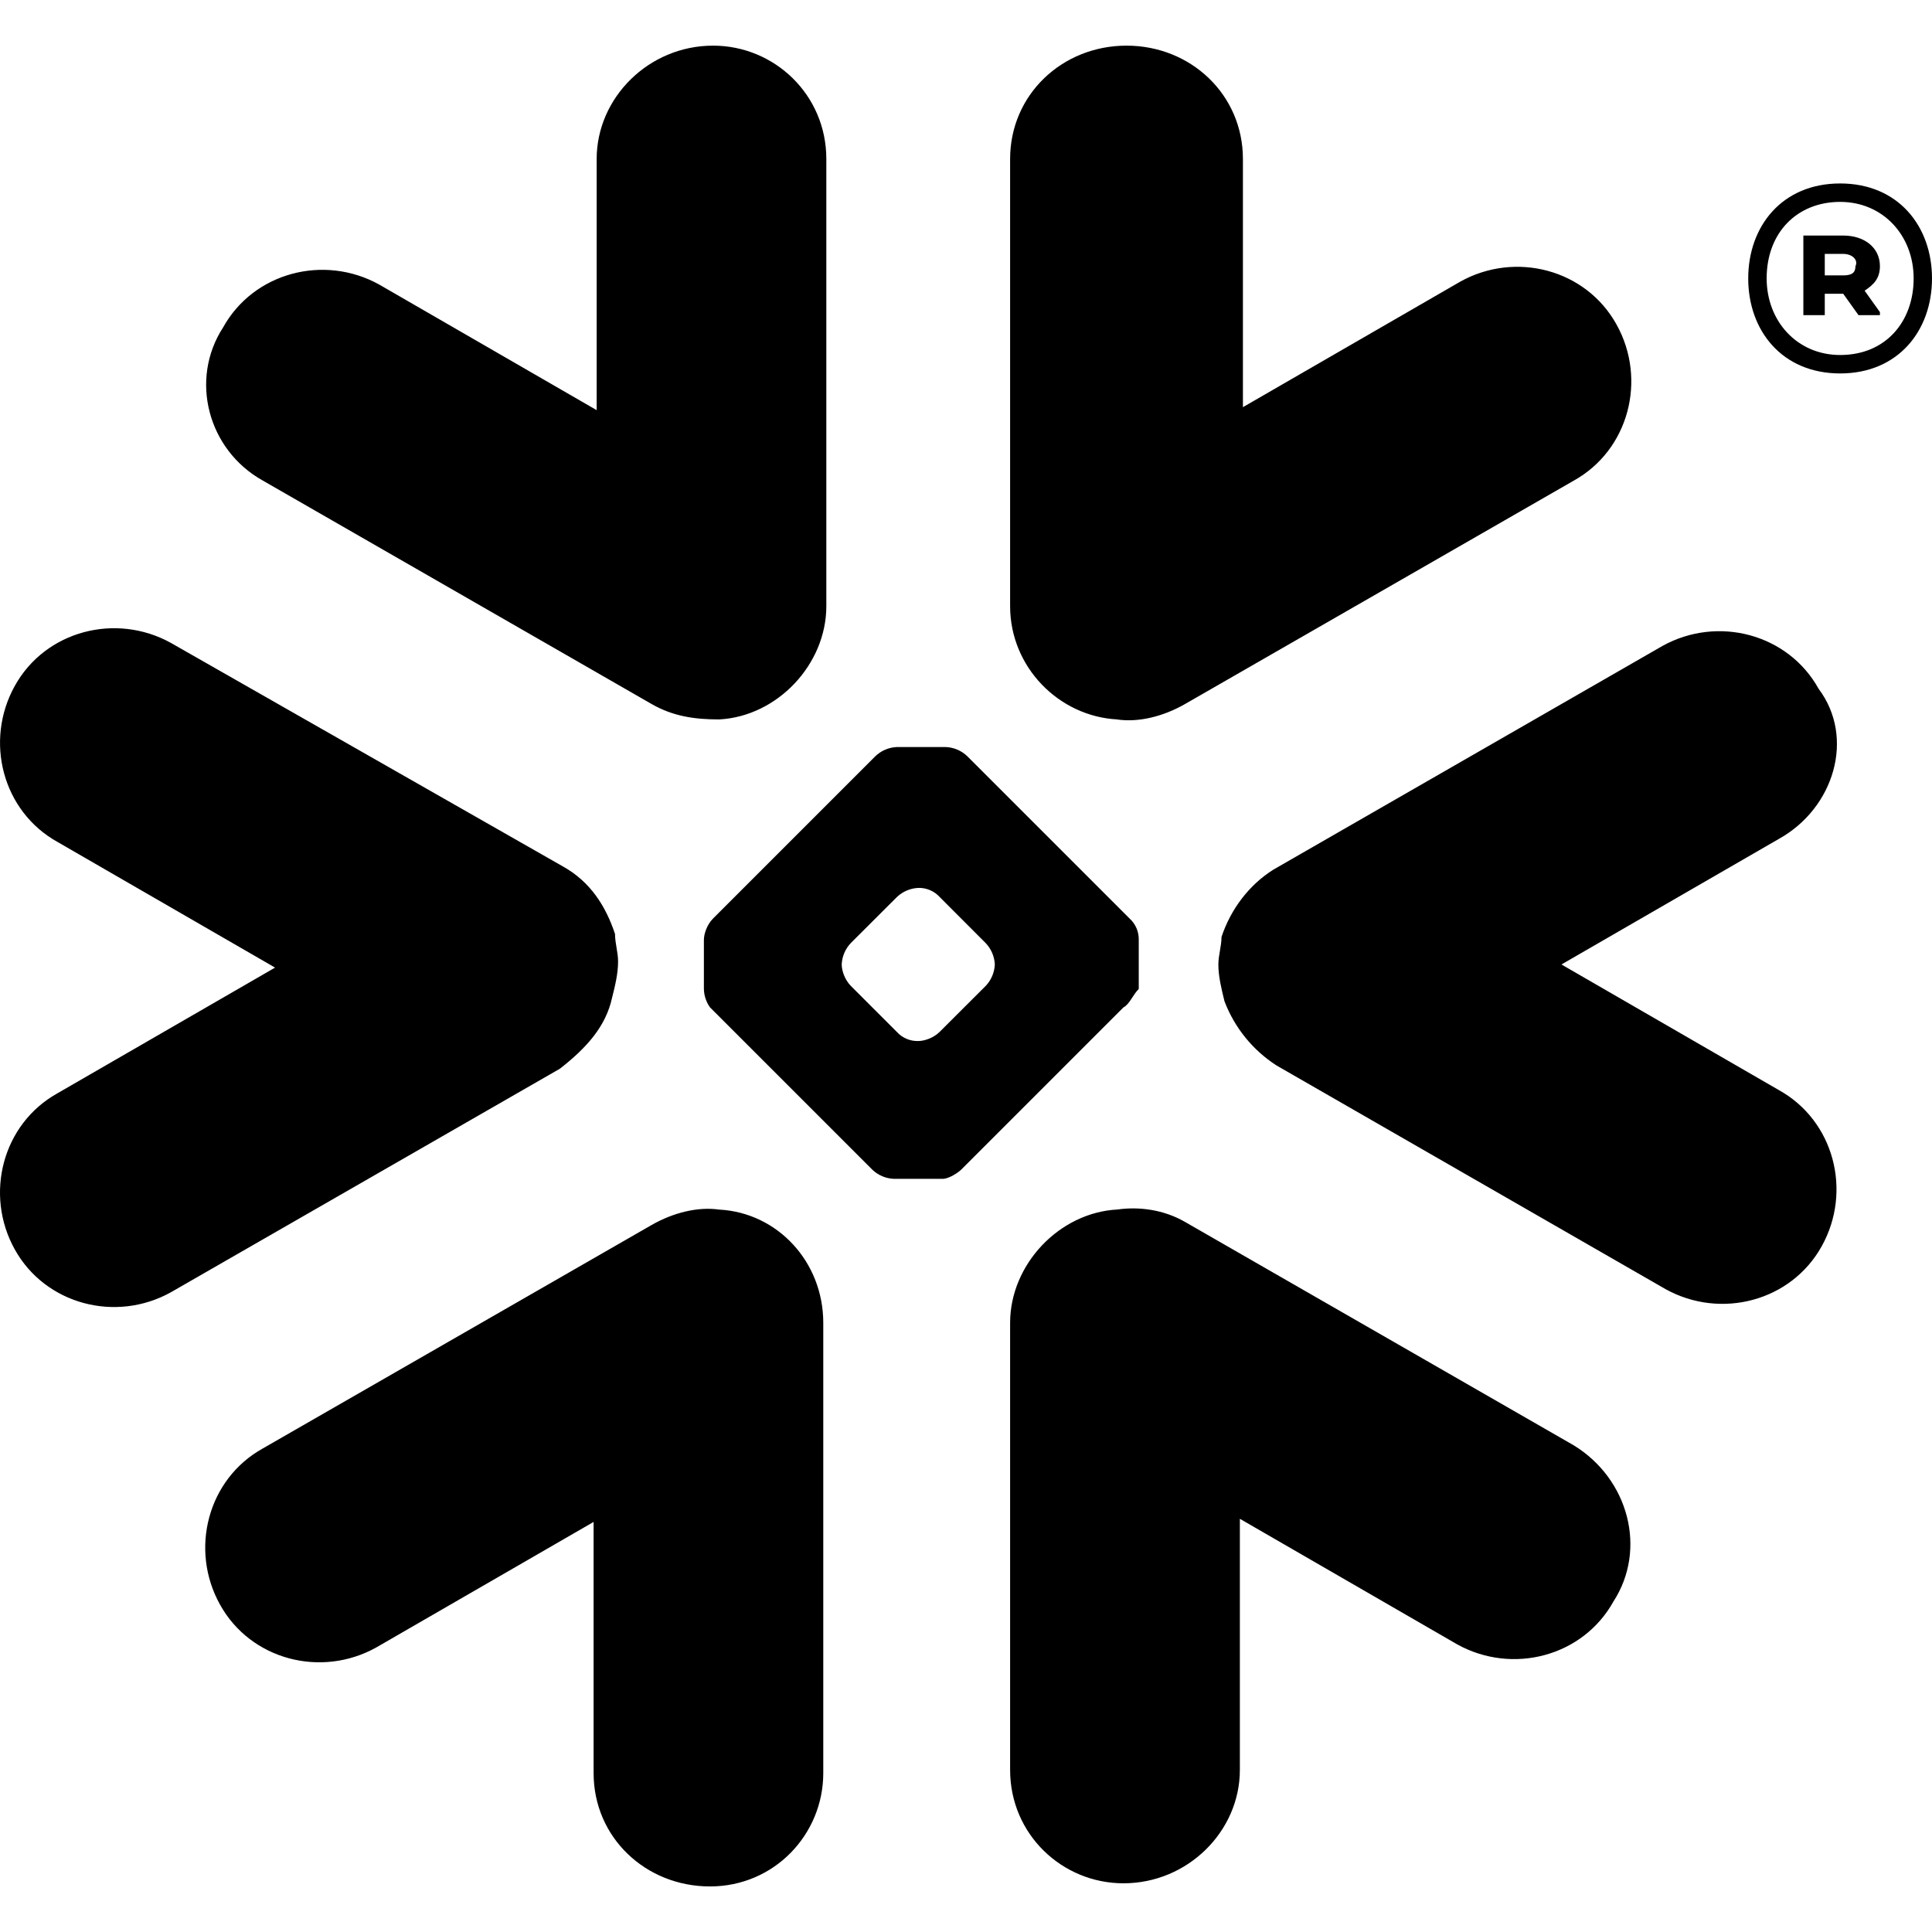
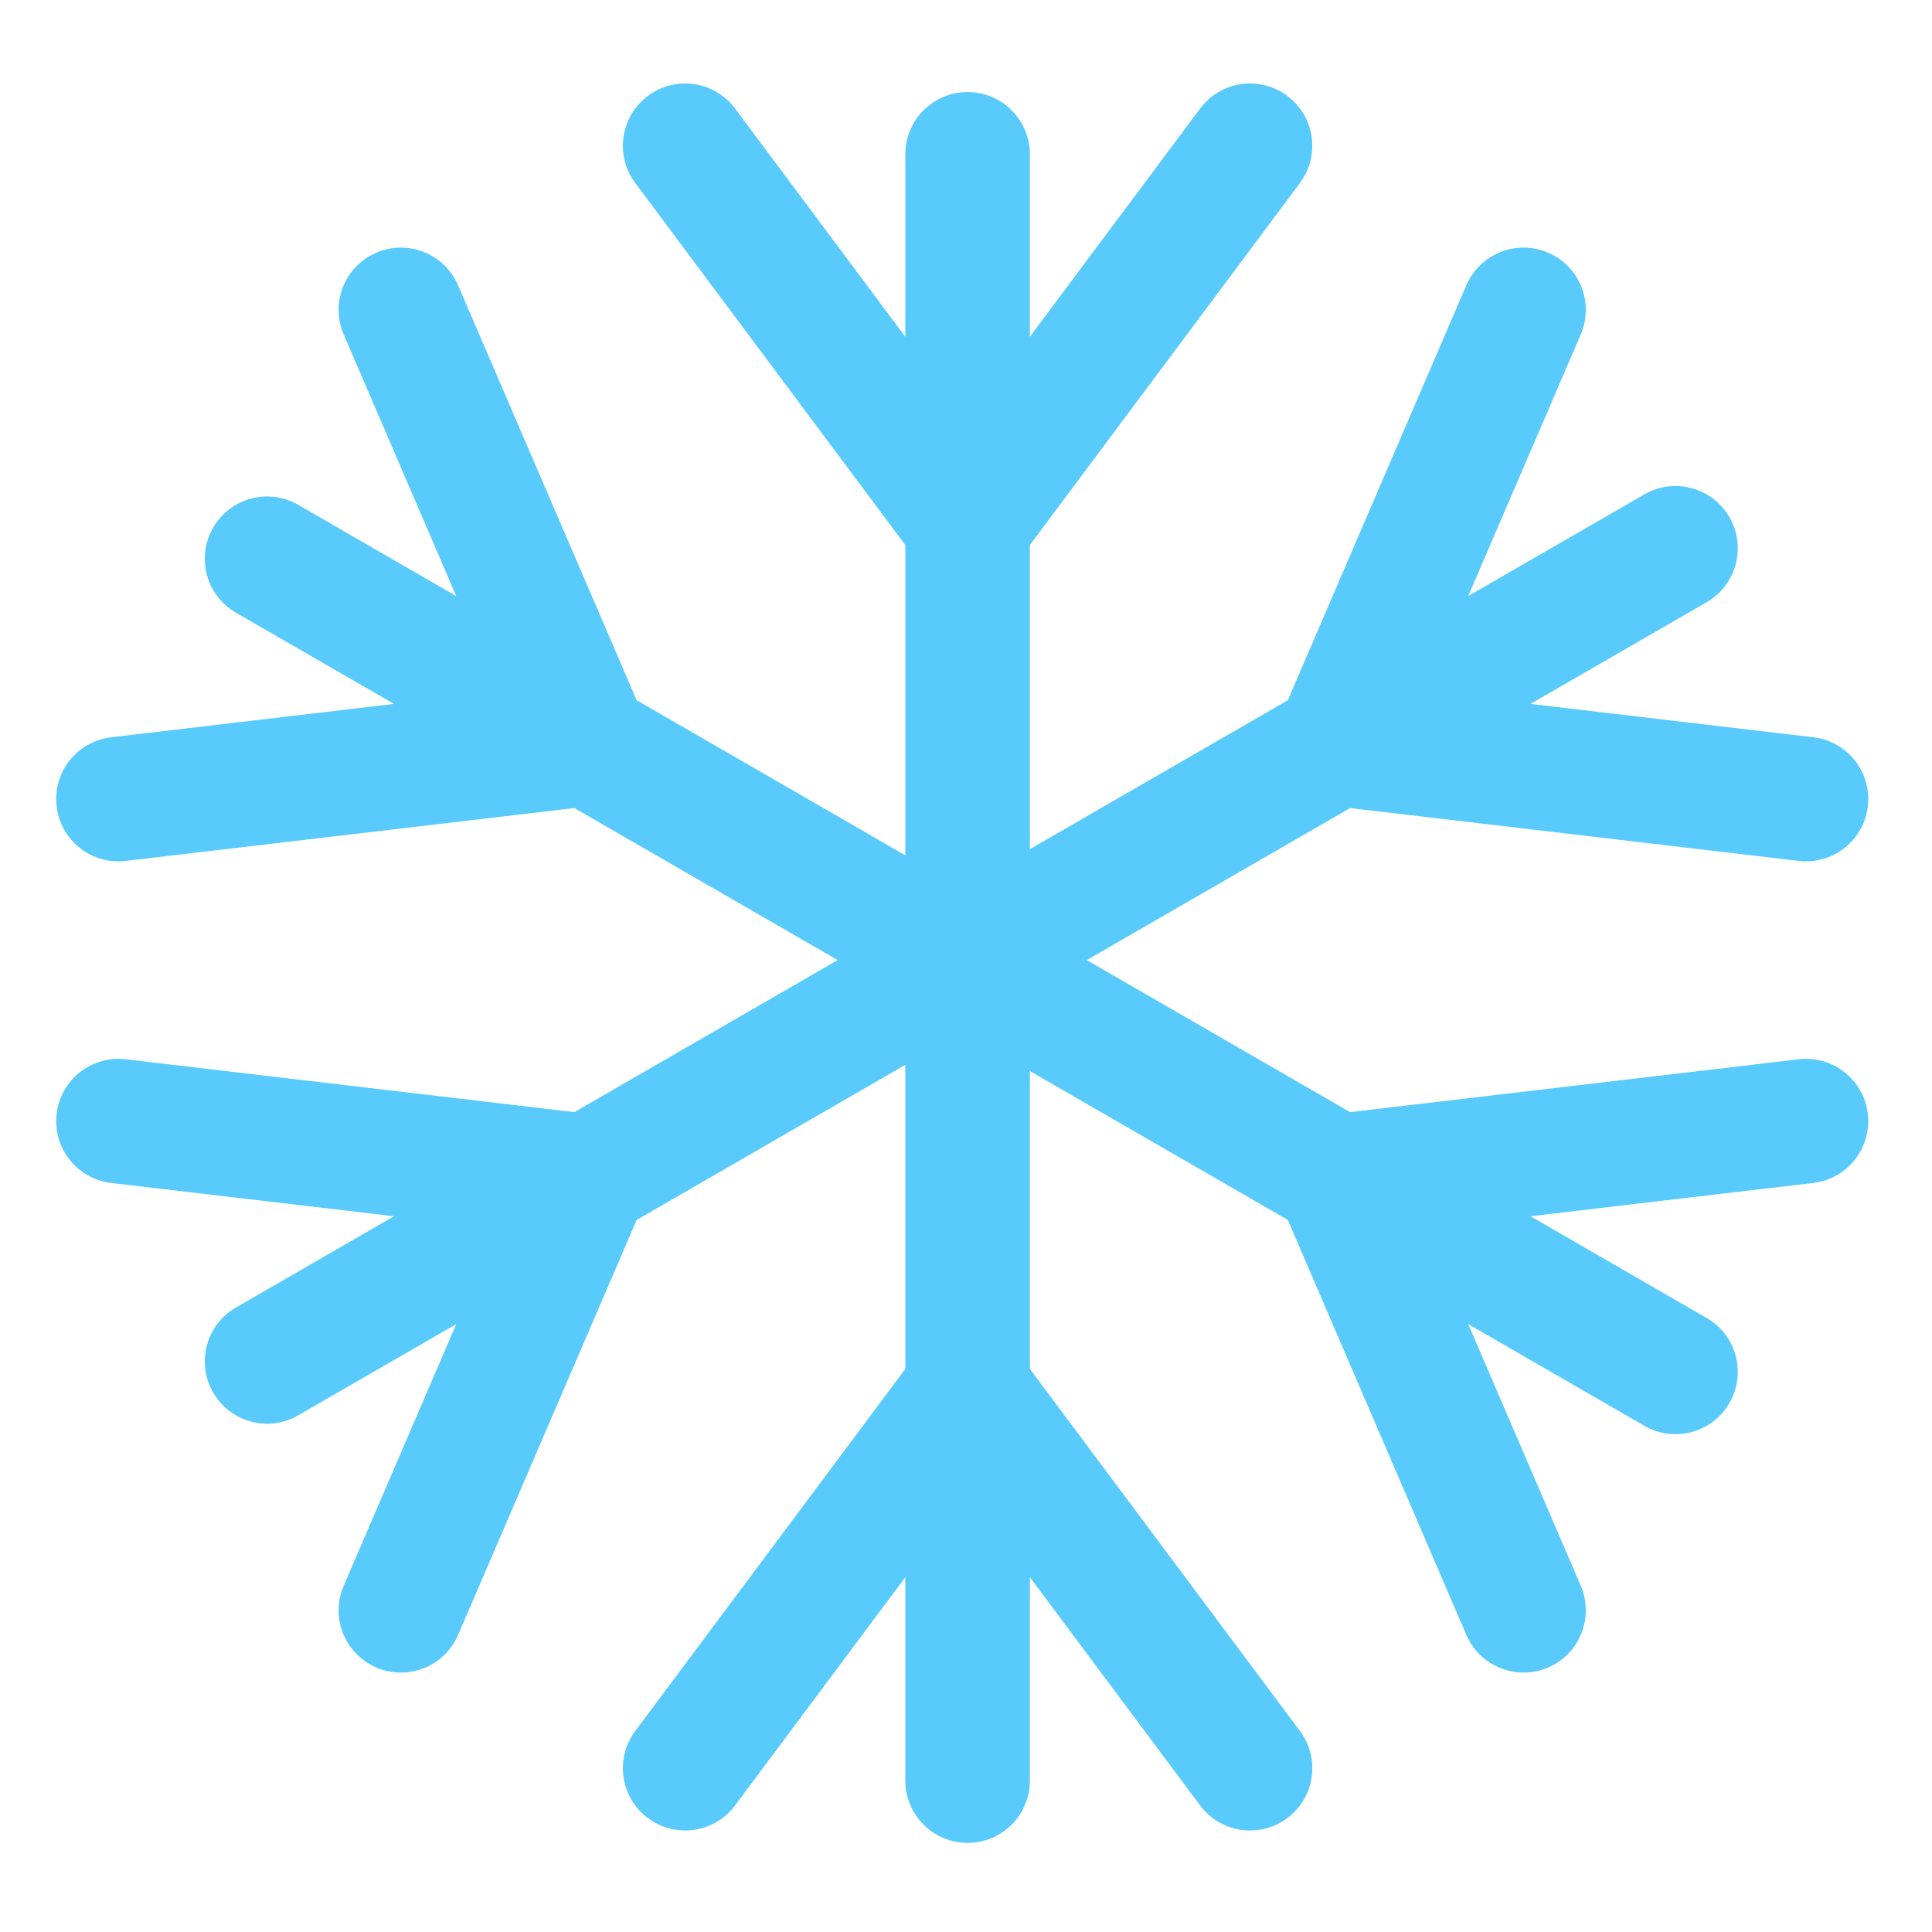
- <svg xmlns="http://www.w3.org/2000/svg" role="img" viewBox="0 0 24 24">
-   <path d="M24 3.459c0 .646-.418 1.18-1.141 1.18-.723 0-1.142-.534-1.142-1.18 0-.647.419-1.18 1.142-1.18.723 0 1.141.533 1.141 1.18zm-.228 0c0-.533-.38-.951-.913-.951s-.913.38-.913.95c0 .533.38.952.913.952.57 0 .913-.419.913-.951zm-1.37-.533h.495c.266 0 .456.152.456.38 0 .153-.076.229-.19.305l.19.266v.038h-.266l-.19-.266h-.229v.266h-.266zm.495.228h-.229v.267h.229c.114 0 .152-.038.152-.114.038-.077-.038-.153-.152-.153zM7.602 12.4c.038-.151.076-.304.076-.456 0-.114-.038-.228-.038-.342-.114-.343-.304-.647-.646-.838l-4.87-2.777c-.685-.38-1.56-.152-1.94.533-.381.685-.153 1.56.532 1.94l2.701 1.56-2.701 1.56c-.685.38-.913 1.256-.533 1.94.38.685 1.256.914 1.94.533l4.832-2.777c.343-.267.571-.533.647-.876zm1.332 2.626c-.266-.038-.57.038-.837.19l-4.832 2.777c-.685.38-.913 1.256-.532 1.94.38.686 1.255.914 1.94.533l2.701-1.56v3.12c0 .8.647 1.408 1.446 1.408.799 0 1.407-.647 1.407-1.408v-5.592c0-.761-.57-1.37-1.293-1.408zm4.946-6.088c.266.038.57-.038.837-.19l4.832-2.777c.685-.38.913-1.256.532-1.94-.38-.686-1.255-.914-1.94-.533l-2.701 1.56V1.975c0-.799-.647-1.408-1.446-1.408-.799 0-1.446.609-1.446 1.408V7.53c0 .76.609 1.37 1.332 1.407zM3.265 5.97l4.832 2.777c.266.152.533.19.837.19.723-.038 1.331-.684 1.331-1.407V1.975c0-.799-.646-1.408-1.407-1.408-.799 0-1.446.647-1.446 1.408v3.12l-2.701-1.56c-.685-.38-1.56-.152-1.94.533-.419.646-.19 1.521.494 1.902zm9.093 6.011a.412.412 0 00-.114-.266l-.57-.571a.346.346 0 00-.267-.114.412.412 0 00-.266.114l-.571.57a.411.411 0 00-.114.267c0 .076.038.19.114.267l.57.57a.345.345 0 00.267.114c.076 0 .19-.038.266-.114l.571-.57a.412.412 0 00.114-.267zm1.598.533L11.94 14.53c-.039.038-.153.114-.229.114h-.608a.411.411 0 01-.267-.114L8.82 12.514a.408.408 0 01-.076-.229v-.608c0-.076.038-.19.114-.267l2.016-2.016a.41.41 0 01.267-.114h.608a.41.41 0 01.267.114l2.016 2.016a.347.347 0 01.114.267v.608c-.076.077-.114.19-.19.229zm5.593 5.44l-4.832-2.777c-.266-.152-.57-.19-.837-.152-.723.038-1.332.684-1.332 1.408v5.554c0 .8.647 1.408 1.408 1.408.799 0 1.446-.647 1.446-1.408v-3.12l2.7 1.56c.686.38 1.561.152 1.941-.533.419-.646.19-1.521-.494-1.94zm2.549-7.533l-2.701 1.56 2.7 1.56c.686.38.914 1.256.533 1.94-.38.685-1.255.913-1.94.533l-4.832-2.778a1.644 1.644 0 01-.647-.798c-.037-.153-.076-.305-.076-.457 0-.114.039-.228.039-.342.114-.343.342-.647.646-.837l4.832-2.778c.685-.38 1.56-.152 1.94.533.457.609.19 1.484-.494 1.864" />
+ <svg xmlns="http://www.w3.org/2000/svg" width="800px" height="800px" viewBox="0 0 512 512" aria-hidden="true" role="img" class="iconify iconify--fxemoji" preserveAspectRatio="xMidYMid meet">
+   <path fill="#59CAFC" d="M476.674 280.72l-118.887 14.006L288 254.435l69.787-40.291l118.887 14.007c.655.077 1.307.115 1.951.115c8.25 0 15.377-6.176 16.366-14.571c1.066-9.05-5.406-17.251-14.456-18.317l-74.949-8.83l46.691-26.957c7.892-4.557 10.596-14.648 6.039-22.54c-4.556-7.892-14.646-10.597-22.539-6.04l-46.692 26.957l29.827-69.323c3.602-8.371-.264-18.076-8.635-21.678c-8.368-3.601-18.076.264-21.678 8.635l-47.313 109.963l-68.363 39.47V144.45l71.572-95.955c5.449-7.305 3.944-17.643-3.36-23.091c-7.305-5.448-17.643-3.944-23.091 3.361l-45.121 60.492V40.892c0-9.113-7.388-16.5-16.5-16.5s-16.5 7.387-16.5 16.5v48.366l-45.122-60.493c-5.449-7.305-15.788-8.808-23.091-3.361c-7.305 5.449-8.809 15.787-3.361 23.091l71.574 95.956v82.226l-71.211-41.114l-47.313-109.961c-3.602-8.37-13.307-12.236-21.678-8.635c-8.371 3.602-12.237 13.308-8.635 21.678l29.828 69.323l-41.886-24.183c-7.892-4.555-17.983-1.852-22.54 6.04c-4.556 7.892-1.853 17.983 6.04 22.54l41.886 24.183l-74.95 8.83c-9.05 1.066-15.522 9.267-14.456 18.317c.989 8.395 8.116 14.572 16.366 14.571c.644 0 1.296-.038 1.951-.115l118.888-14.007L222 254.434l-69.787 40.292L33.326 280.72c-9.053-1.065-17.251 5.405-18.317 14.456c-1.066 9.05 5.406 17.251 14.456 18.317l74.949 8.83l-41.885 24.182c-7.892 4.556-10.596 14.647-6.04 22.539c3.056 5.294 8.602 8.253 14.305 8.253c2.799 0 5.636-.714 8.234-2.214l41.887-24.183l-29.829 69.324c-3.602 8.371.265 18.076 8.635 21.678a16.44 16.44 0 0 0 6.514 1.348c6.393 0 12.478-3.737 15.165-9.982l47.314-109.963l71.21-41.113v80.583l-71.574 95.956c-5.448 7.305-3.944 17.643 3.361 23.091a16.418 16.418 0 0 0 9.853 3.275c5.031 0 9.999-2.293 13.239-6.636l45.122-60.493v53.915c0 9.112 7.387 16.5 16.5 16.5s16.5-7.388 16.5-16.5v-53.914l45.121 60.492c5.448 7.306 15.788 8.809 23.091 3.36c7.305-5.448 8.81-15.786 3.36-23.091l-71.572-95.955v-78.941l68.363 39.469l47.314 109.963c2.687 6.245 8.771 9.982 15.164 9.982a16.44 16.44 0 0 0 6.514-1.348c8.371-3.602 12.236-13.307 8.635-21.678l-29.828-69.324l46.692 26.958a16.42 16.42 0 0 0 8.234 2.214c5.702 0 11.249-2.96 14.305-8.253c4.557-7.892 1.853-17.983-6.039-22.539l-46.69-26.957l74.948-8.83c9.05-1.066 15.522-9.268 14.456-18.317c-1.068-9.047-9.262-15.52-18.319-14.454z" />
</svg>
